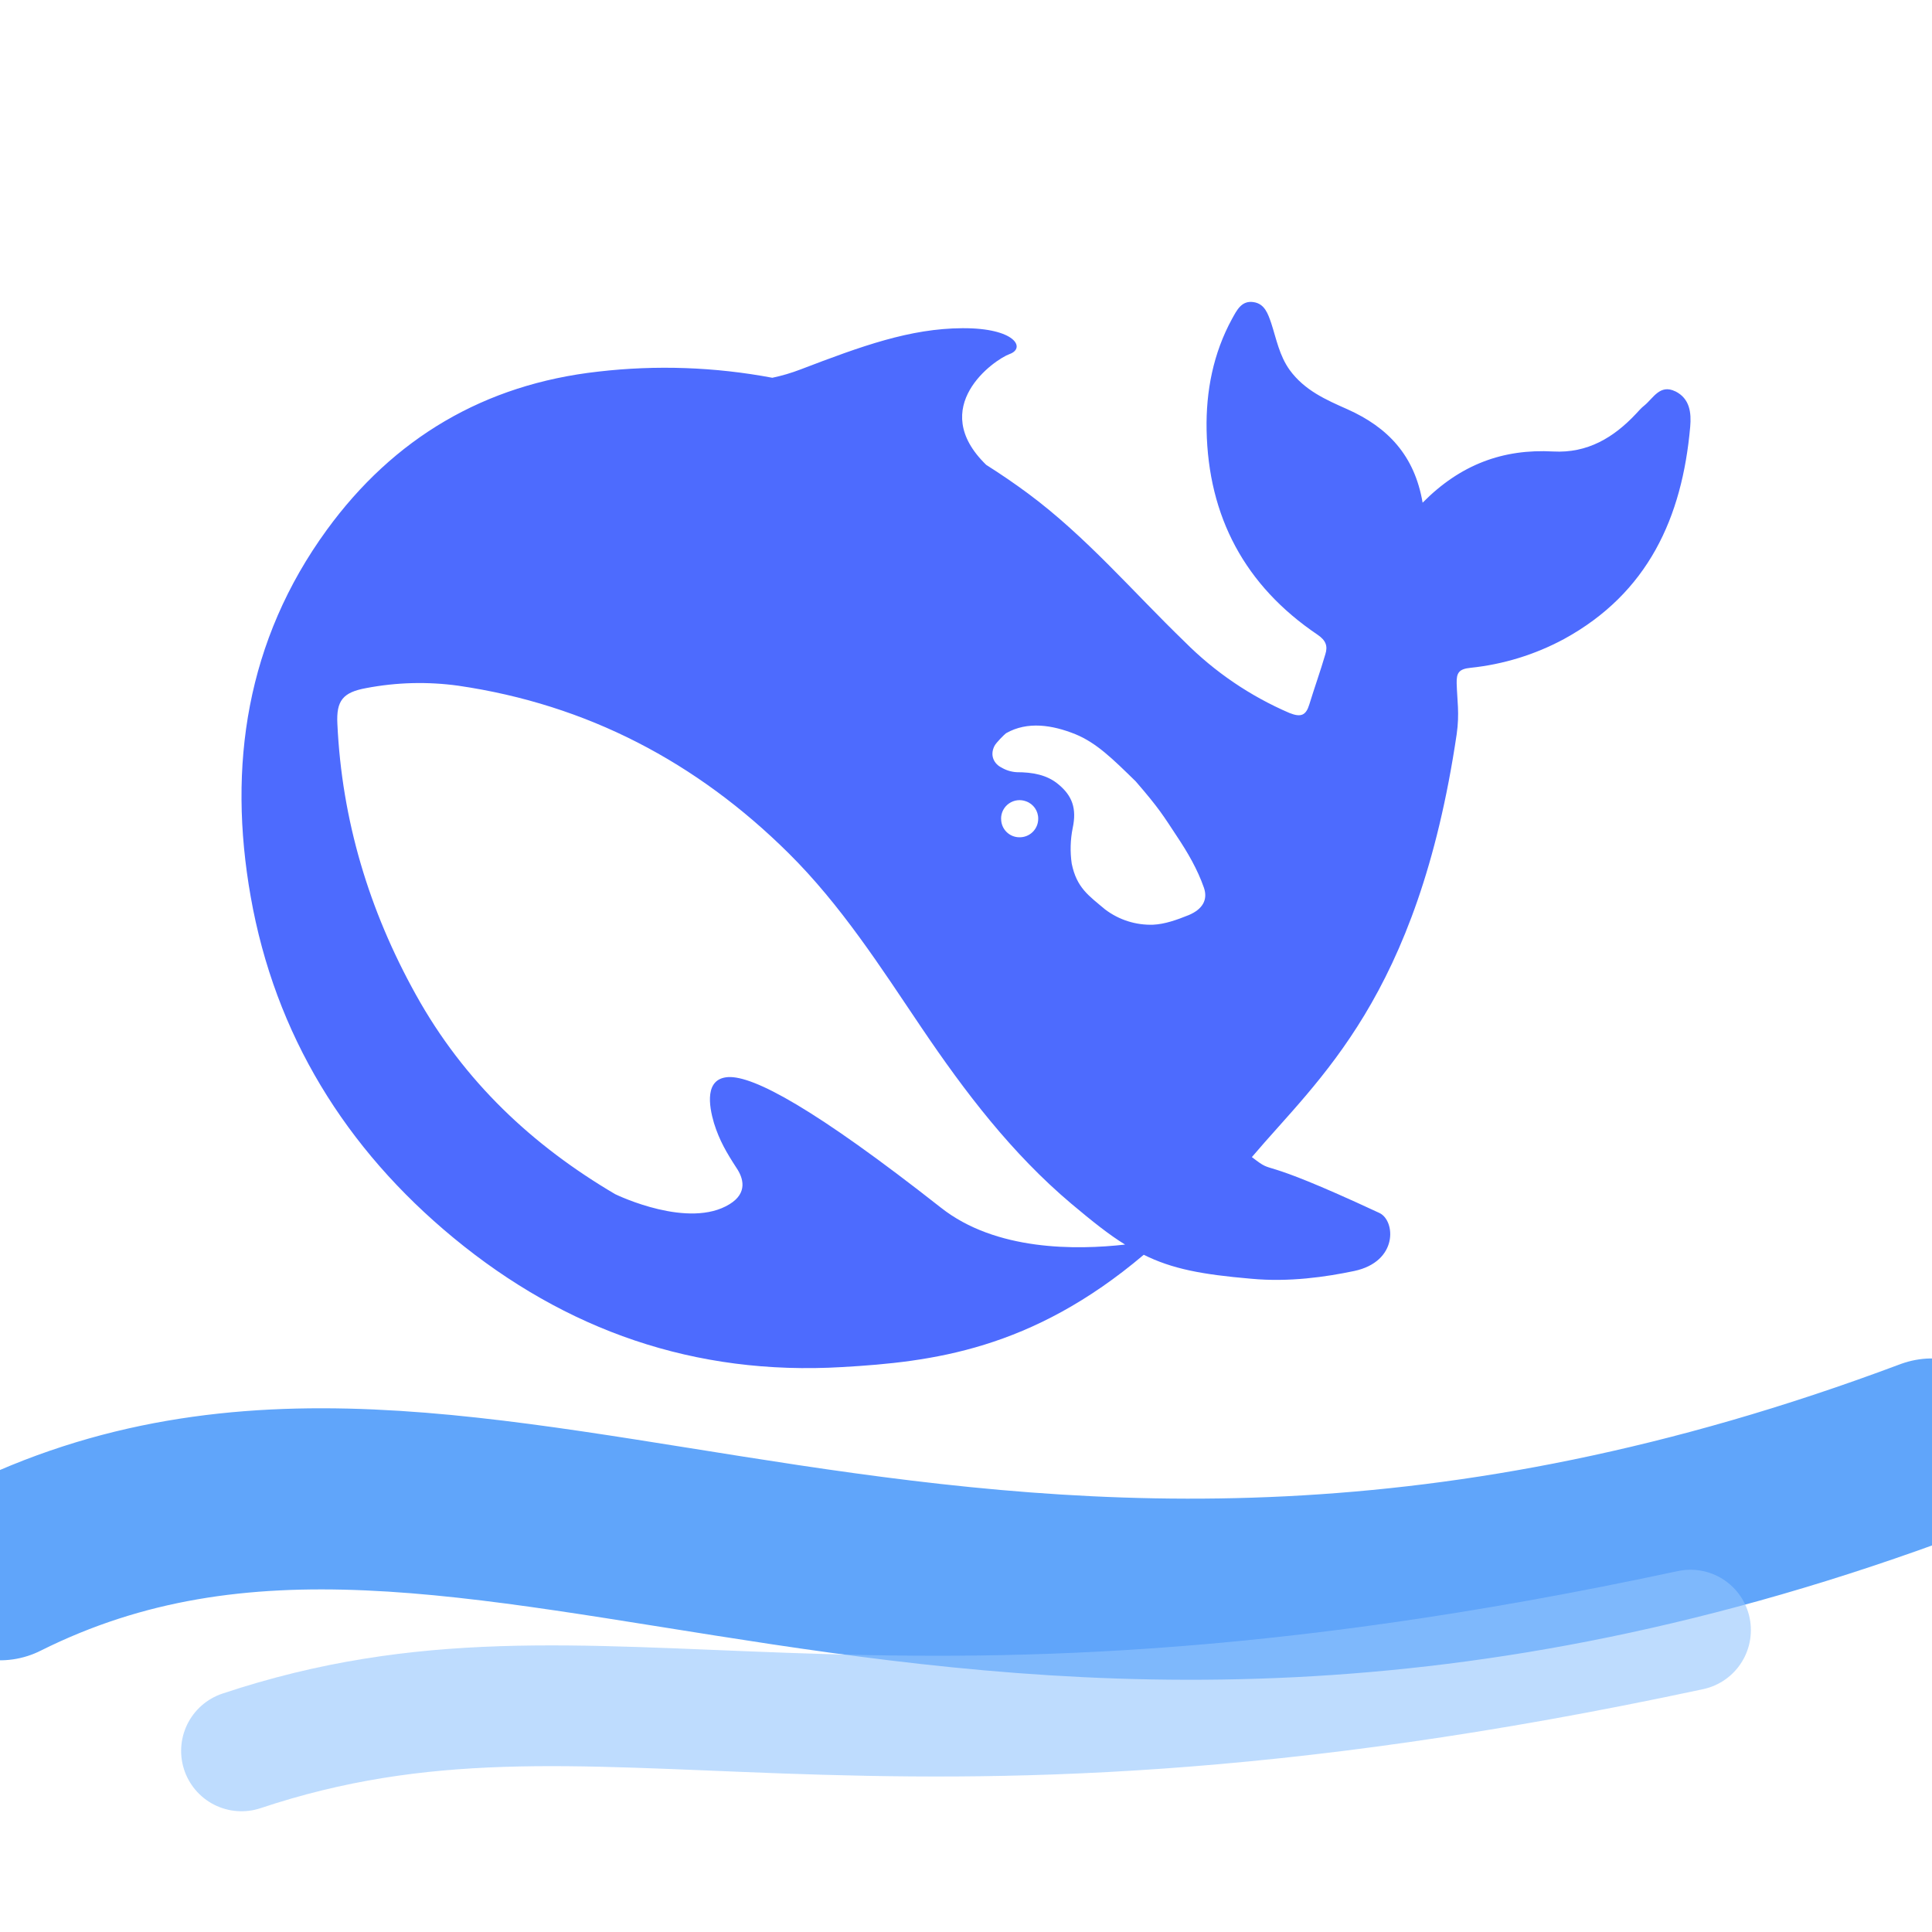
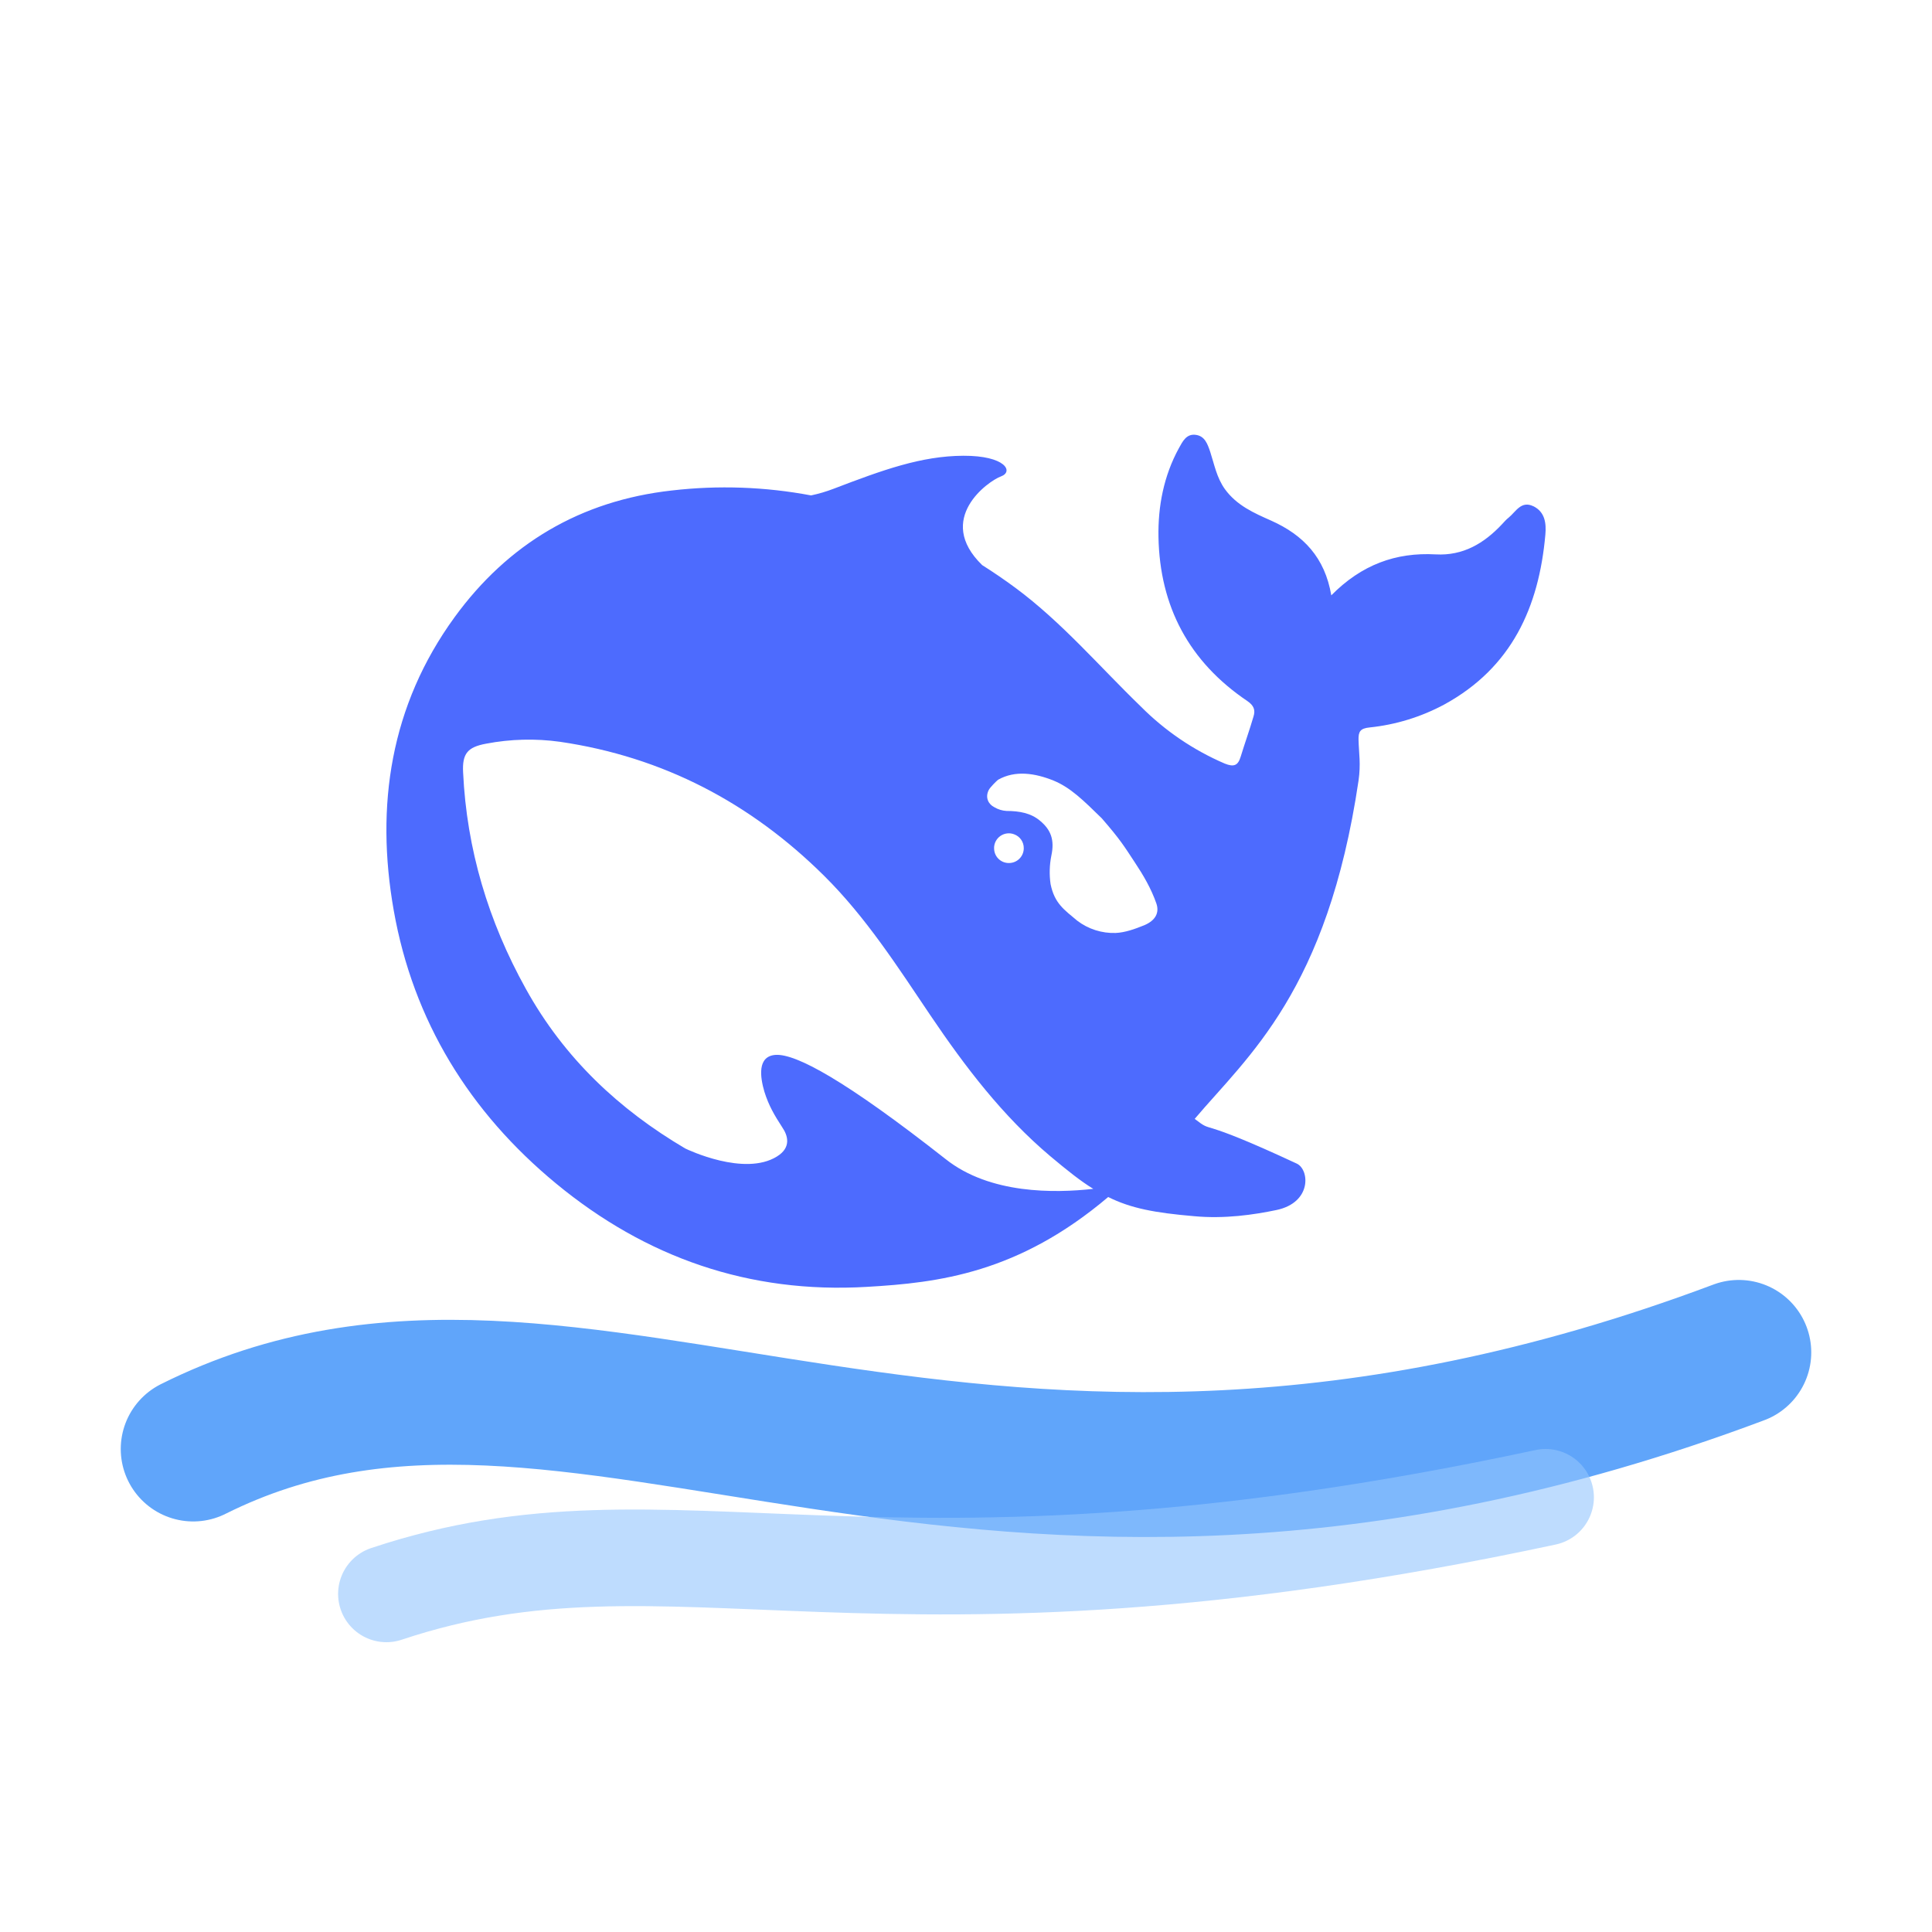
- <svg xmlns="http://www.w3.org/2000/svg" viewBox="0 0 32 32" width="100" height="100" style="overflow: visible;">
+ <svg xmlns="http://www.w3.org/2000/svg" width="120" height="120" viewBox="-4 -4 40 40" overflow="visible">
  <style>
-         /* 移植源 CSS 中的动画定义 */
+         /* 定义浮动动画 */
        @keyframes float { 
            0% { transform: translateY(0px); } 
            50% { transform: translateY(-3px); } 
            100% { transform: translateY(0px); } 
        }
-         
+         /* 应用动画的类 */
        .animate-float { 
            animation: float 3s ease-in-out infinite; 
            transform-origin: center;
        }
    </style>
  <defs>
    <path id="ds-whale" d="M23.748 4.482c-.254-.124-.364.113-.512.234-.051.039-.094.09-.137.136-.372.397-.806.657-1.373.626-.829-.046-1.537.214-2.163.848-.133-.782-.575-1.248-1.247-1.548-.352-.156-.708-.311-.955-.65-.172-.241-.219-.51-.305-.774-.055-.16-.11-.323-.293-.35-.2-.031-.278.136-.356.276-.313.572-.434 1.202-.422 1.84.027 1.436.633 2.58 1.838 3.393.137.093.172.187.129.323-.082.28-.18.552-.266.833-.055.179-.137.217-.329.14a5.526 5.526 0 01-1.736-1.18c-.857-.828-1.631-1.742-2.597-2.458a11.365 11.365 0 00-.689-.471c-.985-.957.13-1.743.388-1.836.27-.098.093-.432-.779-.428-.872.004-1.67.295-2.687.684a3.055 3.055 0 01-.465.137 9.597 9.597 0 00-2.883-.102c-1.885.21-3.39 1.102-4.497 2.623C.082 8.606-.231 10.684.152 12.85c.403 2.284 1.569 4.175 3.36 5.653 1.858 1.533 3.997 2.284 6.438 2.14 1.482-.085 3.133-.284 4.994-1.86.47.234.962.327 1.78.397.63.059 1.236-.03 1.705-.128.735-.156.684-.837.419-.961-2.155-1.004-1.682-.595-2.113-.926 1.096-1.296 2.746-2.642 3.392-7.003.05-.347.007-.565 0-.845-.004-.17.035-.237.23-.256a4.173 4.173 0 001.545-.475c1.396-.763 1.96-2.015 2.093-3.517.02-.23-.004-.467-.247-.588zM11.581 18c-2.089-1.642-3.102-2.183-3.52-2.16-.392.024-.321.471-.235.763.09.288.207.486.371.739.114.167.192.416-.113.603-.673.416-1.842-.14-1.897-.167-1.361-.802-2.5-1.86-3.301-3.307-.774-1.393-1.224-2.887-1.298-4.482-.02-.386.093-.522.477-.592a4.696 4.696 0 011.529-.039c2.132.312 3.946 1.265 5.468 2.774.868.86 1.525 1.887 2.202 2.891.72 1.066 1.494 2.082 2.48 2.914.348.292.625.514.891.677-.802.09-2.14.11-3.054-.614zm1-6.44a.306.306 0 01.415-.287.302.302 0 01.2.288.306.306 0 01-.31.307.303.303 0 01-.304-.308zm3.11 1.596c-.2.081-.399.151-.59.16a1.245 1.245 0 01-.798-.254c-.274-.23-.47-.358-.552-.758a1.73 1.73 0 01.016-.588c.07-.327-.008-.537-.239-.727-.187-.156-.426-.199-.688-.199a.559.559 0 01-.254-.078c-.11-.054-.2-.19-.114-.358.028-.054.16-.186.192-.21.356-.202.767-.136 1.146.016.352.144.618.408 1.001.782.391.451.462.576.685.914.176.265.336.537.445.848.067.195-.019.354-.25.452z" />
  </defs>
  <g class="animate-float">
    <use href="#ds-whale" fill="#4D6BFE" transform="translate(4, 2) scale(1)" />
    <path d="M0 26 C 8 22, 16 30, 32 24" fill="none" stroke="#60A5FA" stroke-width="3" stroke-linecap="round" />
    <path d="M4 29 C 10 27, 14 30, 28 27" fill="none" stroke="#93C5FD" stroke-width="2" stroke-linecap="round" opacity="0.6" />
  </g>
</svg>
